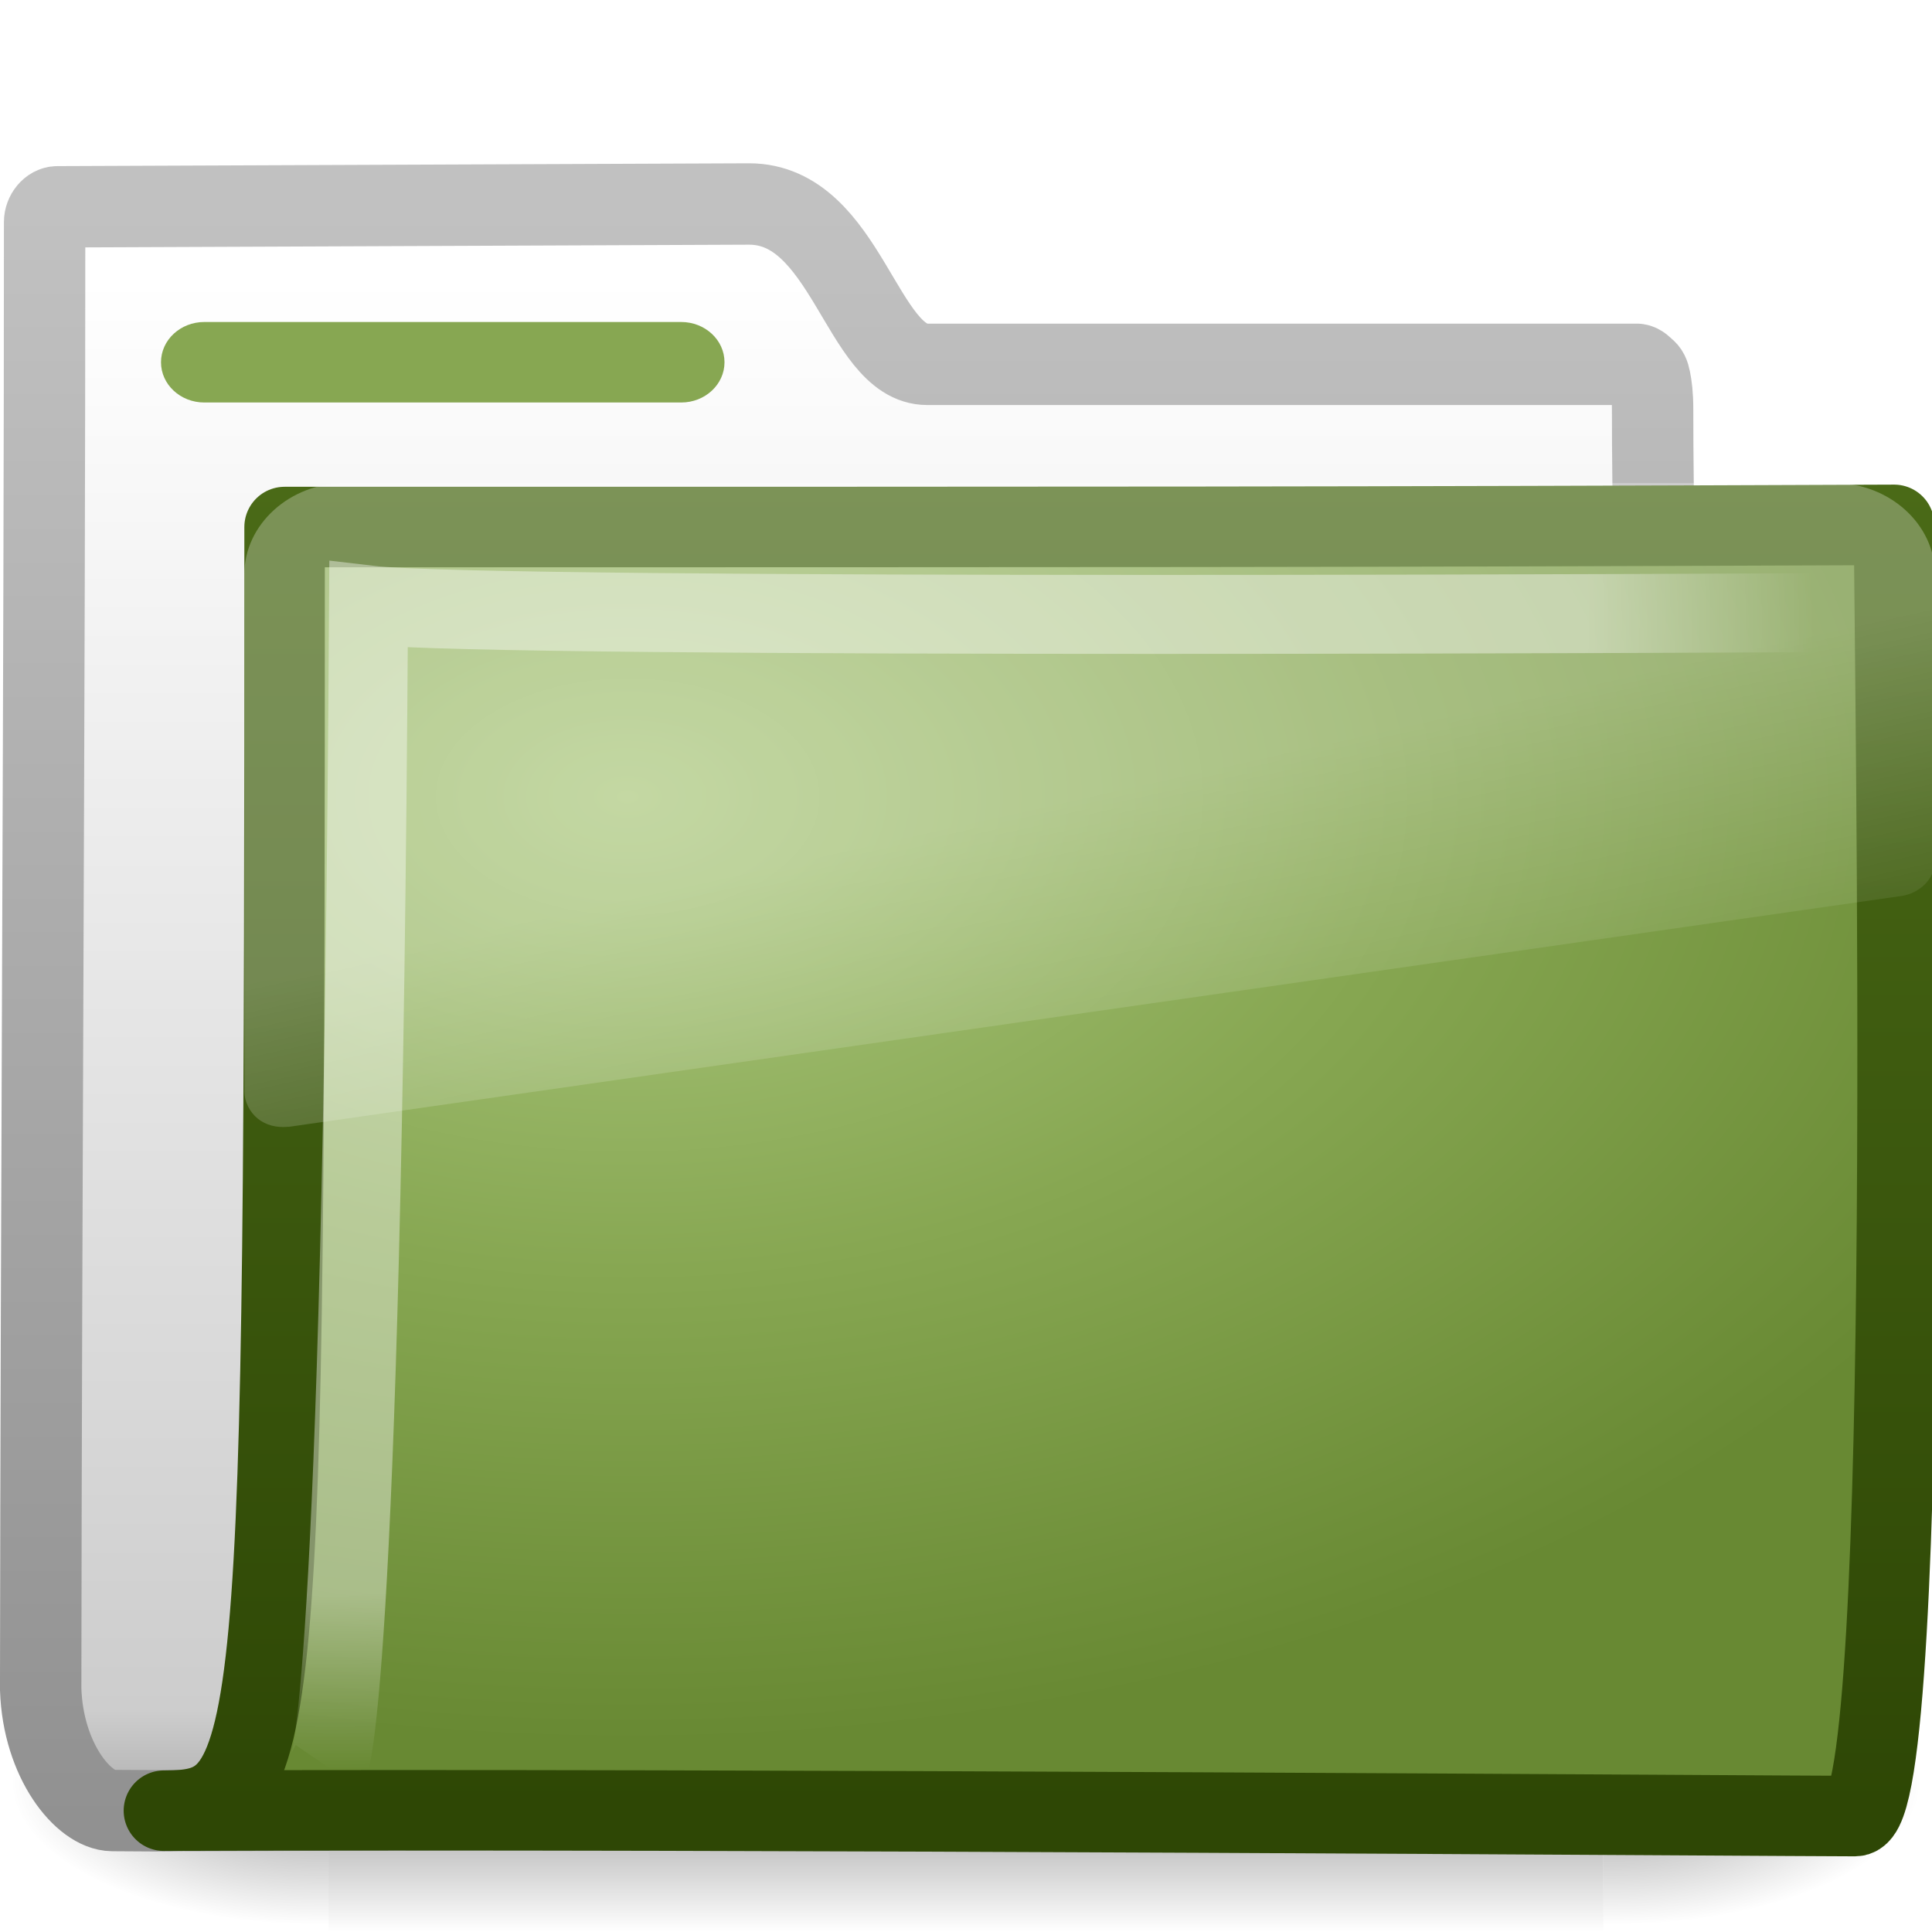
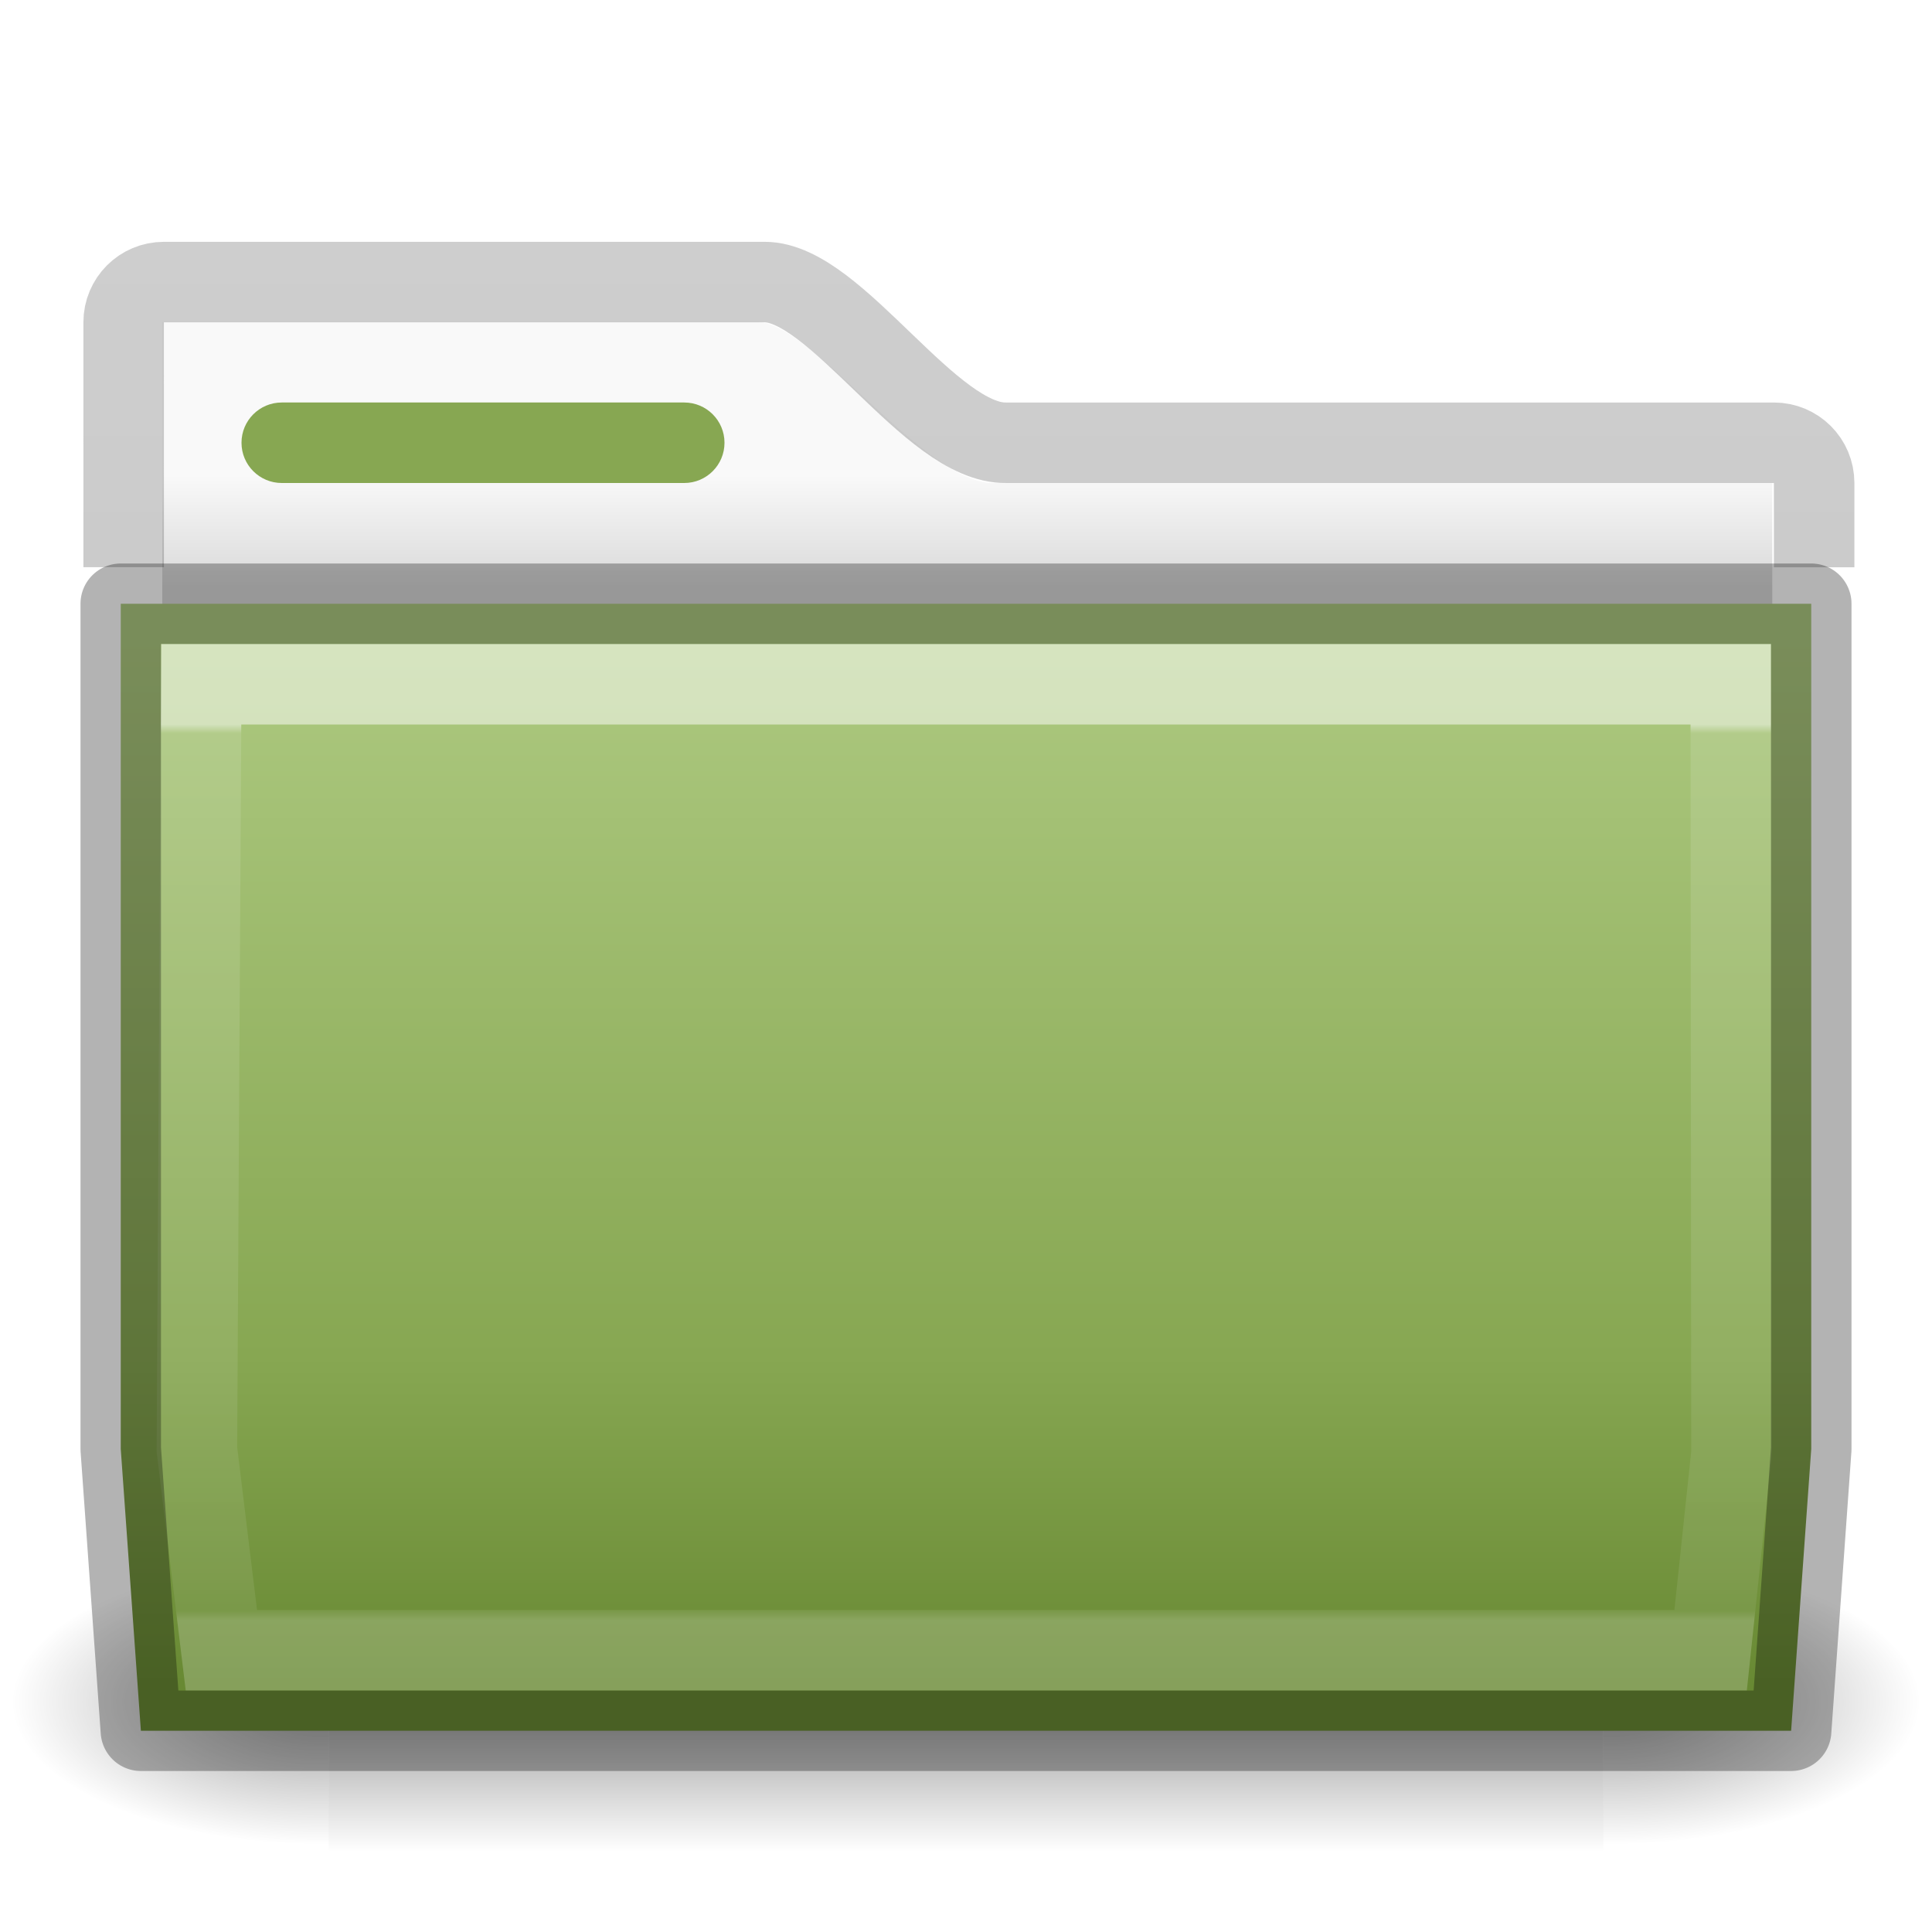
- <svg xmlns="http://www.w3.org/2000/svg" xmlns:xlink="http://www.w3.org/1999/xlink" id="svg3272" height="24" width="24" version="1.0">
-   <defs id="defs3274">
-     <linearGradient id="linearGradient3404" y2="24.628" gradientUnits="userSpaceOnUse" x2="20.055" y1="16.408" x1="18.031">
-       <stop id="stop2687" style="stop-color:#fff;stop-opacity:.275" offset="0" />
-       <stop id="stop2689" style="stop-color:#fff;stop-opacity:.078" offset="1" />
+ <svg xmlns="http://www.w3.org/2000/svg" xmlns:xlink="http://www.w3.org/1999/xlink" id="svg10994" height="24" width="24" version="1.1">
+   <defs id="defs10996">
+     <linearGradient id="linearGradient4280">
+       <stop id="stop4282" offset="0" style="stop-color:#000000;stop-opacity:0.318" />
+       <stop id="stop4284" offset="1" style="stop-color:#000000;stop-opacity:0.239" />
    </linearGradient>
-     <radialGradient id="radialGradient3402" gradientUnits="userSpaceOnUse" cy="5.593" cx="4.02" gradientTransform="matrix(-.016802 1.3943 -1.7966 -.021651 -5.3658 -19.339)" r="10.273">
-       <stop id="stop3754" style="stop-color:#fff" offset="0" />
-       <stop id="stop3760" style="stop-color:#fff" offset=".848" />
-       <stop id="stop3756" style="stop-color:#fff;stop-opacity:0" offset="1" />
+     <linearGradient gradientTransform="matrix(0.6276264,0,0,0.7245642,2.973068,4.627368)" gradientUnits="userSpaceOnUse" xlink:href="#linearGradient3454-2-5-0-3-4-1" id="linearGradient4440-9" y2="21.387" x2="27.557" y1="6.035" x1="27.557" />
+     <linearGradient id="linearGradient3454-2-5-0-3-4-1">
+       <stop offset="0" style="stop-color:#ffffff;stop-opacity:1" id="stop3456-4-9-38-1-8-8" />
+       <stop offset="0.01" style="stop-color:#ffffff;stop-opacity:0.235" id="stop3458-39-80-3-5-5-8" />
+       <stop offset="0.99" style="stop-color:#ffffff;stop-opacity:0.157" id="stop3460-7-0-2-4-2-7" />
+       <stop offset="1" style="stop-color:#ffffff;stop-opacity:0.392" id="stop3462-0-9-8-7-2-3" />
+     </linearGradient>
+     <linearGradient id="linearGradient4646-7-4-3-5-6">
+       <stop offset="0" style="stop-color:#f9f9f9;stop-opacity:1" id="stop4648-8-0-3-6-5" />
+       <stop offset="1" style="stop-color:#d8d8d8;stop-opacity:1" id="stop4650-1-7-3-4-8" />
+     </linearGradient>
+     <linearGradient gradientTransform="matrix(2.774389,0,0,1.969706,-1892.179,-872.8854)" gradientUnits="userSpaceOnUse" xlink:href="#linearGradient5048" id="linearGradient3028" y2="609.505" x2="302.857" y1="366.648" x1="302.857" />
+     <linearGradient id="linearGradient5048">
+       <stop offset="0" style="stop-color:#000000;stop-opacity:0" id="stop5050" />
+       <stop offset="0.5" style="stop-color:#000000;stop-opacity:1" id="stop5056" />
+       <stop offset="1" style="stop-color:#000000;stop-opacity:0" id="stop5052" />
+     </linearGradient>
+     <radialGradient gradientTransform="matrix(2.774389,0,0,1.969706,-1891.633,-872.8854)" gradientUnits="userSpaceOnUse" xlink:href="#linearGradient5060" id="radialGradient3030" fy="486.648" fx="605.714" r="117.143" cy="486.648" cx="605.714" />
+     <linearGradient id="linearGradient5060">
+       <stop offset="0" style="stop-color:#000000;stop-opacity:1" id="stop5062" />
+       <stop offset="1" style="stop-color:#000000;stop-opacity:0" id="stop5064" />
+     </linearGradient>
+     <radialGradient gradientTransform="matrix(-2.774389,0,0,1.969706,112.7623,-872.8854)" gradientUnits="userSpaceOnUse" xlink:href="#linearGradient5060" id="radialGradient3032" fy="486.648" fx="605.714" r="117.143" cy="486.648" cx="605.714" />
+     <linearGradient gradientTransform="matrix(0.8074983,0,0,0.833744,104.8767,-8.06984)" gradientUnits="userSpaceOnUse" xlink:href="#linearGradient4280" id="linearGradient18155" y2="13.286" x2="-103.578" y1="36.026" x1="-103.578" />
+     <linearGradient gradientTransform="matrix(0.4761905,0,0,0.4761905,1.734964,-0.2857183)" gradientUnits="userSpaceOnUse" xlink:href="#linearGradient4646-7-4-3-5-6" id="linearGradient5899" y2="16" x2="62.989" y1="13" x1="62.989" />
+     <linearGradient gradientTransform="matrix(0.4587304,0,0,0.4869622,1.130708,-0.4020381)" gradientUnits="userSpaceOnUse" xlink:href="#radialGradient2444" id="linearGradient12481" y2="43.761" x2="35.793" y1="17.118" x1="35.793" />
+     <radialGradient r="23.097" gradientTransform="matrix(1.5647,-9.5143e-8,6.1772e-8,1.0159,-59.14917,8.1461)" cx="63.969" cy="14.113" gradientUnits="userSpaceOnUse" id="radialGradient2444">
+       <stop offset="0" style="stop-color:#ADC980" id="stop3618" />
+       <stop offset="0.688" style="stop-color:#87A752" id="stop3270" />
+       <stop offset="1" style="stop-color:#688933" id="stop3620" />
    </radialGradient>
-     <linearGradient id="linearGradient3400" y2="4.303" gradientUnits="userSpaceOnUse" x2="9.705" gradientTransform="matrix(.99458 0 0 .99458 -19.857 -19.778)" y1="20.882" x1="9.705">
-       <stop id="stop3624" style="stop-color:#2E4705" offset="0" />
-       <stop id="stop3626" style="stop-color:#4A6A17" offset="1" />
-     </linearGradient>
-     <radialGradient id="radialGradient3398" gradientUnits="userSpaceOnUse" cy="8.561" cx="7.819" gradientTransform="matrix(1.69 0 0 1.0436 -24.967 -20.534)" r="11.268">
-       <stop id="stop3618" style="stop-color:#ADC980" offset="0" />
-       <stop id="stop3270" style="stop-color:#87A752" offset=".5" />
-       <stop id="stop3620" style="stop-color:#688933" offset="1" />
-     </radialGradient>
-     <linearGradient id="linearGradient3396" y2="23.062" gradientUnits="userSpaceOnUse" x2="9.876" gradientTransform="translate(-19.518 -21.496)" y1="2.602" x1="9.876">
-       <stop id="stop5159" style="stop-color:#c1c1c1" offset="0" />
-       <stop id="stop5161" style="stop-color:#909090" offset="1" />
-     </linearGradient>
-     <linearGradient id="linearGradient3394" y2="37.503" gradientUnits="userSpaceOnUse" x2="-28.531" gradientTransform="translate(14.86 -35.997)" y1="17.956" x1="-28.531">
-       <stop id="stop11113" style="stop-color:#fff" offset="0" />
-       <stop id="stop11115" style="stop-color:#cdcdcd" offset=".91" />
-       <stop id="stop11117" style="stop-color:#a1a1a1" offset="1" />
-     </linearGradient>
-     <radialGradient id="radialGradient3392" xlink:href="#linearGradient5060" gradientUnits="userSpaceOnUse" cy="486.65" cx="605.71" gradientTransform="matrix(-2.7744 0 0 1.9697 112.76 -872.89)" r="117.14" />
-     <linearGradient id="linearGradient5060">
-       <stop id="stop5062" offset="0" />
-       <stop id="stop5064" style="stop-opacity:0" offset="1" />
-     </linearGradient>
-     <radialGradient id="radialGradient3390" xlink:href="#linearGradient5060" gradientUnits="userSpaceOnUse" cy="486.65" cx="605.71" gradientTransform="matrix(2.7744 0 0 1.9697 -1891.6 -872.89)" r="117.14" />
-     <linearGradient id="linearGradient3388" y2="609.51" gradientUnits="userSpaceOnUse" x2="302.86" gradientTransform="matrix(2.7744 0 0 1.9697 -1892.2 -872.89)" y1="366.65" x1="302.86">
-       <stop id="stop5050" style="stop-opacity:0" offset="0" />
-       <stop id="stop5056" offset=".5" />
-       <stop id="stop5052" style="stop-opacity:0" offset="1" />
-     </linearGradient>
  </defs>
-   <g id="g2701">
-     <g id="g2902">
-       <g id="g2589" transform="translate(.036304 -1.2166e-7)">
-         <g id="g3377" transform="translate(19.518 21.496)">
-           <g id="g3490" style="stroke-width:1.883" transform="matrix(.54593 0 0 .51685 -20.52 -22.074)">
-             <g id="g5022" style="stroke-width:104.96" transform="matrix(.021652 0 0 .014857 43.008 42.685)">
-               <rect id="rect2527" style="opacity:.402;fill:url(#linearGradient3388)" height="478.36" width="1339.6" y="-150.7" x="-1559.3" />
-               <path id="path2529" style="opacity:.402;fill:url(#radialGradient3390)" d="m-219.62-150.68v478.33c142.88 0.9 345.4-107.17 345.4-239.2 0-132.02-159.44-239.13-345.4-239.13z" />
-               <path id="path2531" style="opacity:.402;fill:url(#radialGradient3392)" d="m-1559.3-150.68v478.33c-142.8 0.9-345.4-107.17-345.4-239.2 0-132.02 159.5-239.13 345.4-239.13z" />
-             </g>
-           </g>
-           <path id="path3496" style="stroke-linejoin:round;stroke:url(#linearGradient3396);stroke-linecap:round;stroke-width:1.011;fill:url(#linearGradient3394)" d="m-18.841-18.927c-0.085 0-0.159 0.093-0.159 0.189 0 5.869-0.043 12.244-0.049 18.225 0.029 0.895 0.537 1.505 0.89 1.508 1.013 0.009 0.539-0.004 1.048-0 6.471-0.016 13.579-0.078 20.05-0.094 0.054 0.007-1.477-0.108-1.462-1.446 0-4.673-0.502-11.187-0.502-15.86 0-0.187-0.015-0.291-0.032-0.377-0.013-0.066-0.029-0.099-0.064-0.125-0.028-0.025-0.055-0.057-0.095-0.063h-8.82c-0.815 0-1.002-1.992-2.213-1.992l-8.592 0.035z" />
-           <path id="path3498" style="stroke-linejoin:round;stroke:url(#linearGradient3400);stroke-linecap:round;fill:url(#radialGradient3398)" d="m-16.019-14.949c10.57 0 13.031 0.001 19.994-0.027-0 1.57 0.258 16.04-0.484 16.04-0.714-0-14.046-0.095-21.009-0.067 1.472 0 1.499-0.623 1.499-15.946z" />
-           <path id="path3211" style="opacity:.4;stroke:url(#radialGradient3402);stroke-width:.981;fill:none" d="m3.421-13.887s-16.832 0.093-18.397-0.093c-0.083 13.83-0.501 14.439-0.501 14.439" />
-           <path id="path2608" style="fill:url(#linearGradient3404);fill-rule:evenodd" d="m3.219 5.344c-1.539 0-2.813 1.274-2.813 2.812l0 16c0.006 0.286 0.148 0.613 0.375 0.813 0.227 0.2 0.516 0.284 0.844 0.25h0.031l45-7.125c0.522-0.083 0.93-0.535 0.938-1.063v-8.875c0-1.539-1.274-2.812-2.813-2.812h-41.562-0z" transform="matrix(.44503 0 0 .40237 -16.699 -17.646)" />
-         </g>
-       </g>
-       <rect id="rect2545" style="display:block;fill:#87A752" rx=".538" ry=".5" height="1" width="7" y="4" x="2" />
+   <path style="color:#000000;clip-rule:nonzero;display:inline;overflow:visible;visibility:visible;opacity:1;isolation:auto;mix-blend-mode:normal;color-interpolation:sRGB;color-interpolation-filters:linearRGB;solid-color:#000000;solid-opacity:1;fill:url(#linearGradient5899);fill-opacity:1;fill-rule:nonzero;stroke:none;stroke-width:1;stroke-linecap:butt;stroke-linejoin:miter;stroke-miterlimit:4;stroke-dasharray:none;stroke-dashoffset:0;stroke-opacity:1;marker:none;color-rendering:auto;image-rendering:auto;shape-rendering:auto;text-rendering:auto;enable-background:accumulate" d="m 2.016,4 0,4.615 20,0 0,-2.615 -9.683,0 C 11.488,6 10.074,4 9.412,4 Z" id="rect4598" />
+   <g transform="matrix(0.5459263,0,0,0.5168524,-0.9657318,-1.578182)" id="g3490" style="stroke-width:1.883;stroke-miterlimit:4;stroke-dasharray:none">
+     <g transform="matrix(0.02165152,0,0,0.01485743,43.0076,42.68539)" id="g5022" style="display:inline;stroke-width:104.962;stroke-miterlimit:4;stroke-dasharray:none">
+       <rect width="1339.633" height="478.357" x="-1559.252" y="-150.697" id="rect4173-4" style="display:inline;overflow:visible;visibility:visible;opacity:0.402;fill:url(#linearGradient3028);fill-opacity:1;fill-rule:nonzero;stroke:none;stroke-width:104.962;marker:none" />
+       <path d="m -219.619,-150.68 c 0,0 0,478.331 0,478.331 142.874,0.9 345.4,-107.17 345.4,-239.196 0,-132.027 -159.437,-239.135 -345.4,-239.135 z" id="path5058-9" style="display:inline;overflow:visible;visibility:visible;opacity:0.402;fill:url(#radialGradient3030);fill-opacity:1;fill-rule:nonzero;stroke:none;stroke-width:104.962;marker:none" />
+       <path d="m -1559.252,-150.68 c 0,0 0,478.331 0,478.331 -142.874,0.9 -345.4,-107.17 -345.4,-239.196 0,-132.027 159.437,-239.135 345.4,-239.135 z" id="path5018-53" style="display:inline;overflow:visible;visibility:visible;opacity:0.402;fill:url(#radialGradient3032);fill-opacity:1;fill-rule:nonzero;stroke:none;stroke-width:104.962;marker:none" />
    </g>
  </g>
+   <path d="m 22.536,7.047 0,-1.047 c 0,-0.277 -0.223,-0.5 -0.5,-0.5 l -9.536,0 c -0.942,0.017 -2.11,-1.996 -3,-1.996 l -7.464,0 c -0.277,0 -0.5,0.223 -0.5,0.5 l 2.982e-4,3.042" id="rect3186" style="color:#000000;clip-rule:nonzero;display:inline;overflow:visible;visibility:visible;opacity:0.8;isolation:auto;mix-blend-mode:normal;color-interpolation:sRGB;color-interpolation-filters:linearRGB;solid-color:#000000;solid-opacity:1;fill:none;fill-opacity:1;fill-rule:nonzero;stroke:url(#linearGradient18155);stroke-width:1;stroke-linecap:butt;stroke-linejoin:miter;stroke-miterlimit:4;stroke-dasharray:none;stroke-dashoffset:0;stroke-opacity:1;marker:none;color-rendering:auto;image-rendering:auto;shape-rendering:auto;text-rendering:auto;enable-background:accumulate" />
+   <path id="rect4198" d="M 1.5,7.5 1.5,8 1.5,18 1.75,21.5 22.25,21.5 22.5,18 22.5,7.5 Z" style="color:#000000;font-style:normal;font-variant:normal;font-weight:normal;font-stretch:normal;font-size:medium;line-height:normal;font-family:sans-serif;text-indent:0;text-align:start;text-decoration:none;text-decoration-line:none;text-decoration-style:solid;text-decoration-color:#000000;letter-spacing:normal;word-spacing:normal;text-transform:none;direction:ltr;block-progression:tb;writing-mode:lr-tb;baseline-shift:baseline;text-anchor:start;white-space:normal;clip-rule:nonzero;display:inline;overflow:visible;visibility:visible;opacity:1;isolation:auto;mix-blend-mode:normal;color-interpolation:sRGB;color-interpolation-filters:linearRGB;solid-color:#000000;solid-opacity:1;fill:url(#linearGradient12481);fill-opacity:1;fill-rule:nonzero;stroke:none;stroke-width:1;stroke-linecap:butt;stroke-linejoin:miter;stroke-miterlimit:4;stroke-dasharray:none;stroke-dashoffset:0;stroke-opacity:1;color-rendering:auto;image-rendering:auto;shape-rendering:auto;text-rendering:auto;enable-background:accumulate;marker:none;filter-blend-mode:normal;filter-gaussianBlur-deviation:0" />
+   <path d="M 2.5,8.5 2.446,18.005 2.75,20.5 l 18.5,0 0.259,-2.444 L 21.5,8.5 Z" id="path3309-8" style="color:#000000;display:inline;overflow:visible;visibility:visible;opacity:0.5;fill:none;stroke:url(#linearGradient4440-9);stroke-width:1;stroke-linecap:round;stroke-linejoin:miter;stroke-miterlimit:4;stroke-dasharray:none;stroke-dashoffset:0;stroke-opacity:1;marker:none;enable-background:accumulate" />
+   <rect id="rect2892" style="display:block;fill:#87a752" rx="0.5" ry="0.5" height="1" width="6" y="5" x="3" />
+   <path id="rect4198-7" d="M 1.5,7.5 1.5,8 1.5,18 1.75,21.5 22.25,21.5 22.5,18 22.5,7.5 Z" style="color:#000000;font-style:normal;font-variant:normal;font-weight:normal;font-stretch:normal;font-size:medium;line-height:normal;font-family:sans-serif;text-indent:0;text-align:start;text-decoration:none;text-decoration-line:none;text-decoration-style:solid;text-decoration-color:#000000;letter-spacing:normal;word-spacing:normal;text-transform:none;direction:ltr;block-progression:tb;writing-mode:lr-tb;baseline-shift:baseline;text-anchor:start;white-space:normal;clip-rule:nonzero;display:inline;overflow:visible;visibility:visible;opacity:0.3;isolation:auto;mix-blend-mode:normal;color-interpolation:sRGB;color-interpolation-filters:linearRGB;solid-color:#000000;solid-opacity:1;fill:none;fill-opacity:1;fill-rule:nonzero;stroke:#000000;stroke-width:1;stroke-linecap:round;stroke-linejoin:round;stroke-miterlimit:4;stroke-dasharray:none;stroke-dashoffset:0;stroke-opacity:1;marker:none;color-rendering:auto;image-rendering:auto;shape-rendering:auto;text-rendering:auto;enable-background:accumulate;filter-blend-mode:normal;filter-gaussianBlur-deviation:0" />
</svg>
